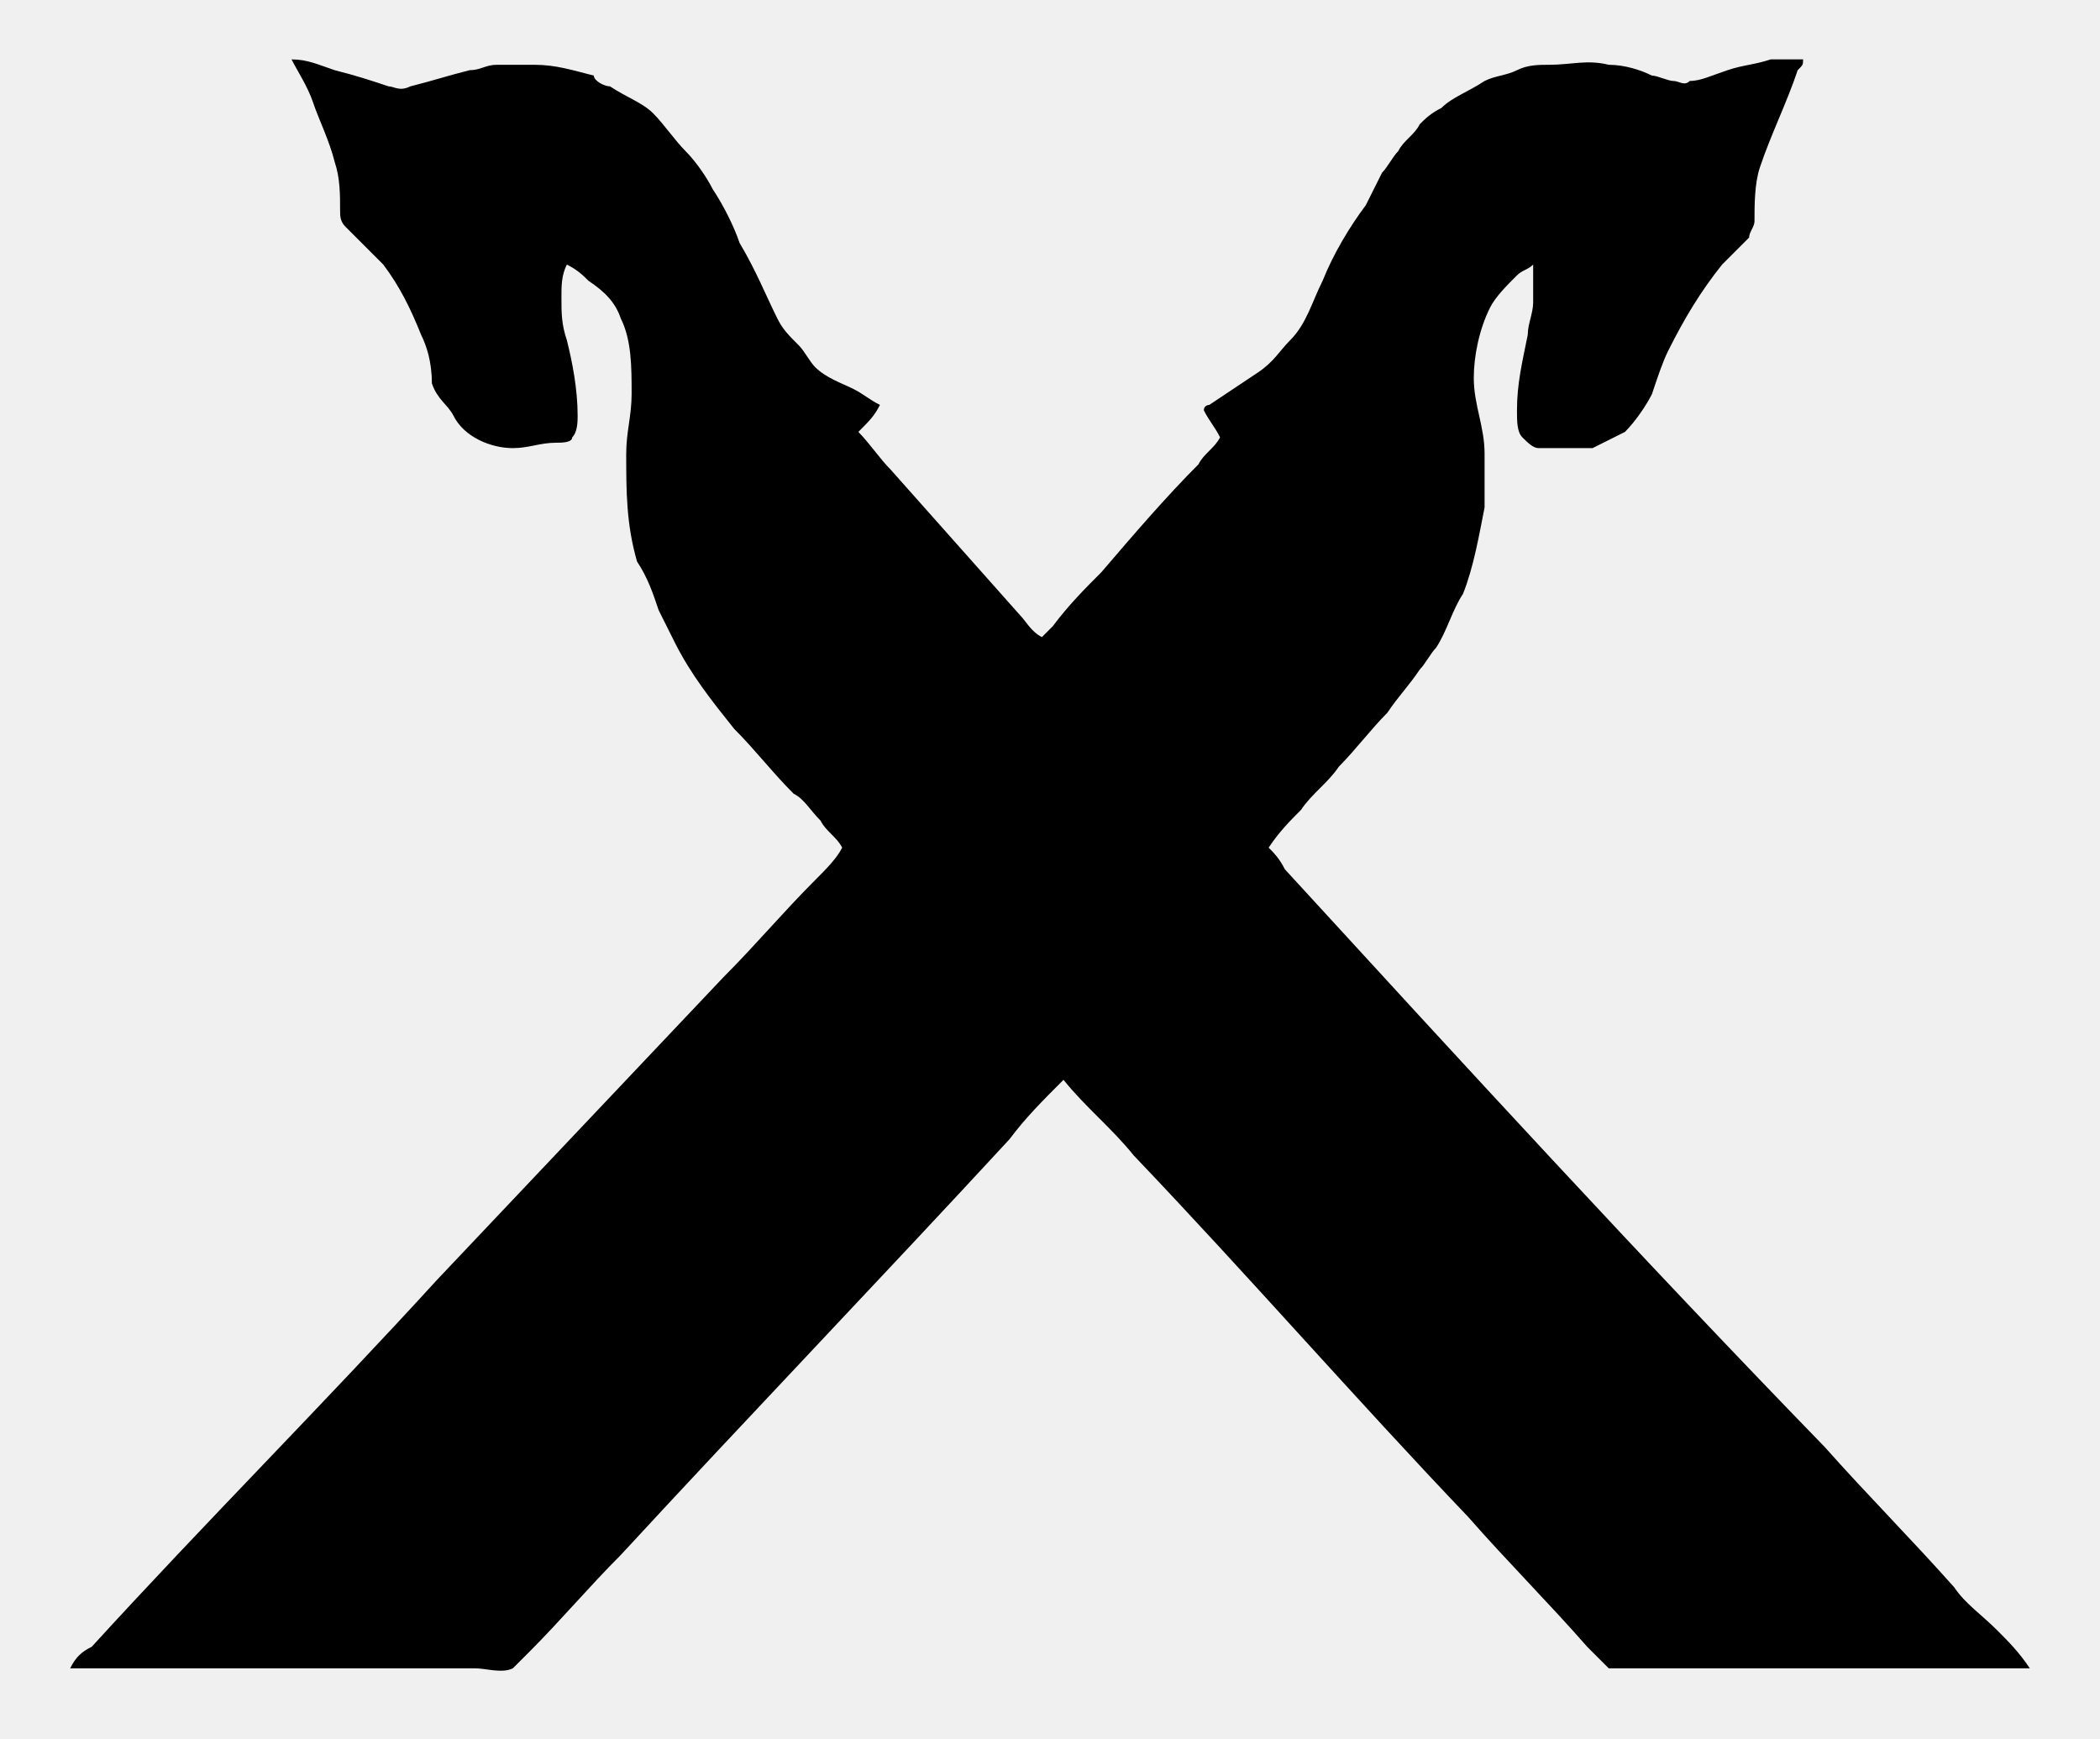
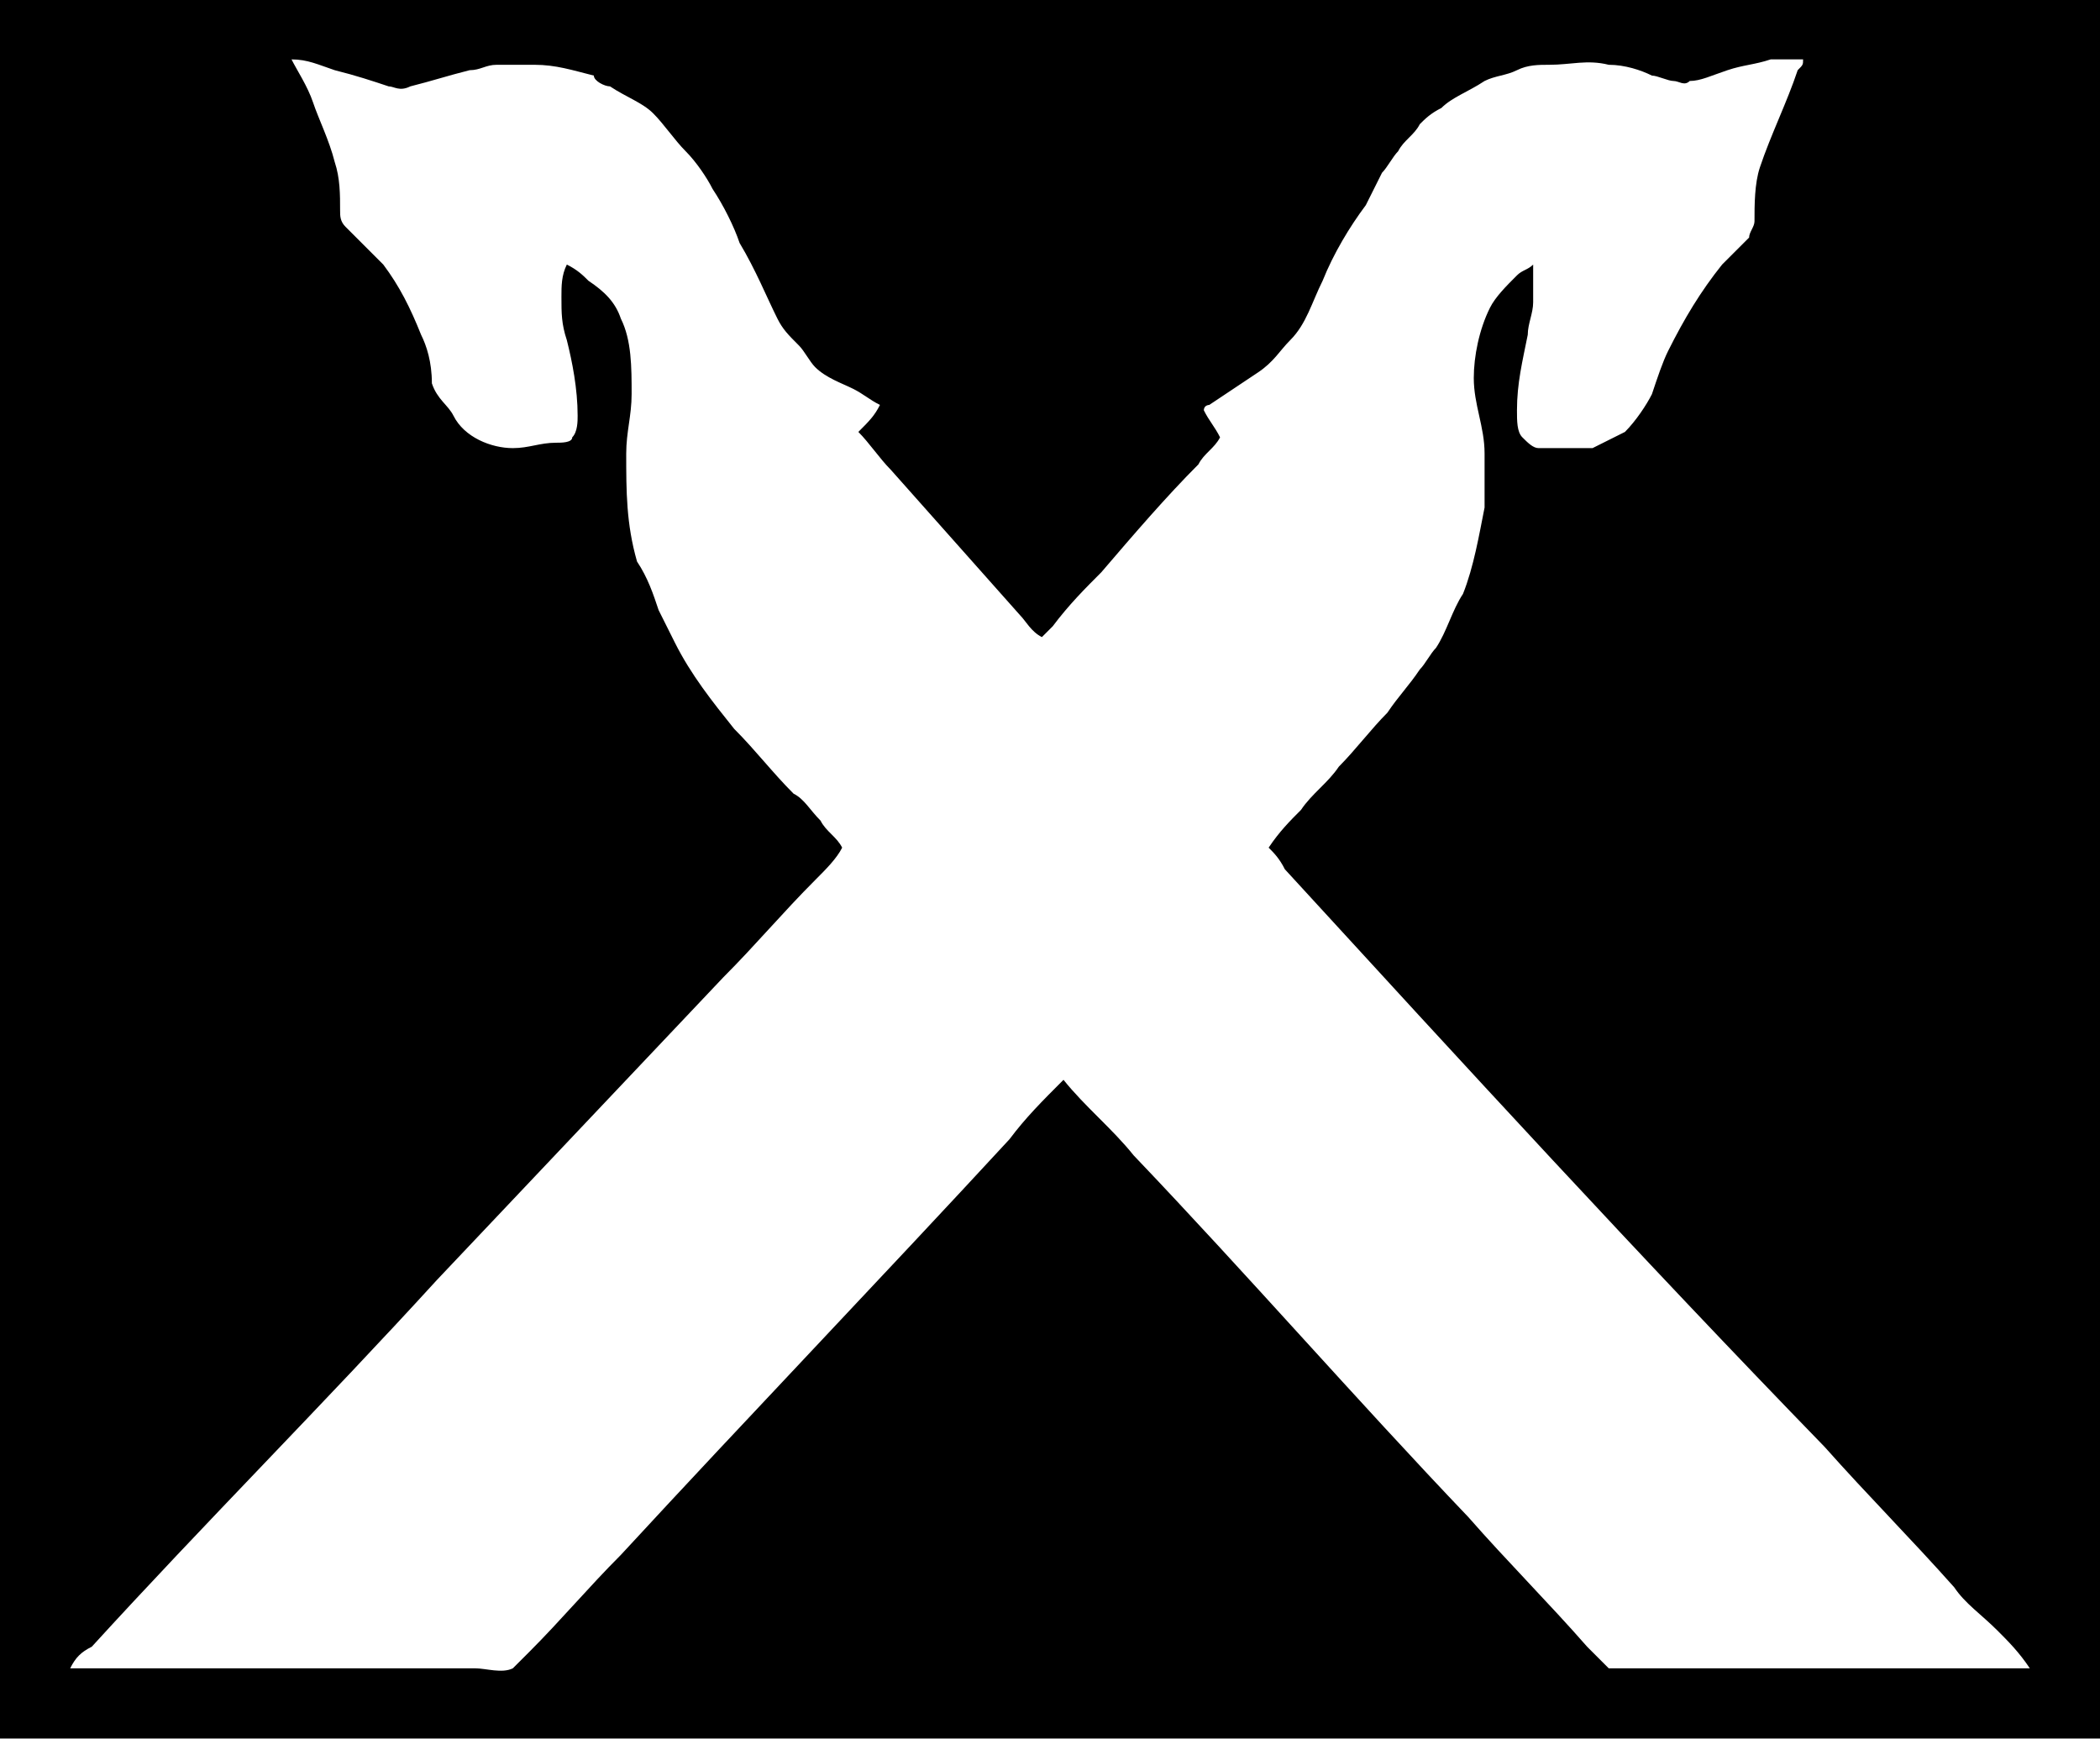
<svg xmlns="http://www.w3.org/2000/svg" viewBox="0 0 38.9 32.2">
-   <path d="M33.4 1.1c0 .1 0 .1-.1.2-.2.6-.5 1.2-.7 1.8-.1.3-.1.7-.1 1 0 .1-.1.2-.1.3l-.5.5c-.4.5-.7 1-1 1.6-.1.2-.2.5-.3.8-.1.2-.3.5-.5.7l-.6.3h-1c-.1 0-.2-.1-.3-.2-.1-.1-.1-.3-.1-.5 0-.5.1-.9.2-1.4 0-.2.1-.4.1-.6v-.7c-.1.1-.2.1-.3.2-.2.2-.4.4-.5.6-.2.4-.3.9-.3 1.3 0 .5.2.9.2 1.4v1c-.1.5-.2 1.1-.4 1.6-.2.3-.3.7-.5 1-.1.1-.2.3-.3.4-.2.3-.4.5-.6.8-.3.3-.6.7-.9 1-.2.3-.5.5-.7.8-.2.2-.4.4-.6.7.1.1.2.2.3.4 3.3 3.6 6.6 7.2 10 10.7.8.9 1.6 1.7 2.4 2.6.2.3.5.5.8.8.2.2.4.4.6.7h-7.8l-.4-.4c-.7-.8-1.5-1.6-2.2-2.4-2.1-2.2-4.1-4.5-6.2-6.7-.4-.5-.9-.9-1.3-1.4-.4.4-.7.7-1 1.1-2.4 2.6-4.8 5.1-7.2 7.7-.6.6-1.1 1.2-1.7 1.8l-.3.3c-.2.1-.5 0-.7 0H1.3c.1-.2.2-.3.4-.4C3.8 28.2 6 26 8.1 23.7c1.8-1.9 3.5-3.7 5.3-5.6.6-.6 1.1-1.2 1.7-1.8.2-.2.4-.4.5-.6-.1-.2-.3-.3-.4-.5-.2-.2-.3-.4-.5-.5-.4-.4-.7-.8-1.1-1.2-.4-.5-.8-1-1.1-1.6l-.3-.6c-.1-.3-.2-.6-.4-.9-.2-.7-.2-1.3-.2-2 0-.4.1-.7.1-1.1 0-.5 0-1-.2-1.4-.1-.3-.3-.5-.6-.7-.1-.1-.2-.2-.4-.3-.1.2-.1.4-.1.6 0 .3 0 .5.1.8.1.4.2.9.2 1.4 0 .1 0 .3-.1.4 0 .1-.2.1-.3.1-.3 0-.5.1-.8.1-.4 0-.9-.2-1.1-.6-.1-.2-.3-.3-.4-.6 0-.4-.1-.7-.2-.9-.2-.5-.4-.9-.7-1.3l-.7-.7c-.1-.1-.1-.2-.1-.3 0-.3 0-.6-.1-.9-.1-.4-.3-.8-.4-1.1-.1-.3-.3-.6-.4-.8.3 0 .5.1.8.2.4.1.7.2 1 .3.1 0 .2.1.4 0 .4-.1.7-.2 1.1-.3.2 0 .3-.1.5-.1h.7c.4 0 .7.1 1.1.2 0 .1.2.2.3.2.3.2.6.3.8.5s.4.5.6.7c.2.2.4.5.5.7.2.3.4.7.5 1 .3.5.5 1 .7 1.4.1.2.2.3.4.5.1.1.2.3.3.4.2.2.5.3.7.4.2.1.3.2.5.3-.1.2-.2.3-.4.5.2.2.4.5.6.7l2.4 2.7c.1.1.2.3.4.4l.2-.2c.3-.4.6-.7.9-1 .6-.7 1.2-1.4 1.8-2 .1-.2.3-.3.4-.5-.1-.2-.2-.3-.3-.5 0-.1.1-.1.1-.1l.9-.6c.3-.2.4-.4.6-.6.3-.3.4-.7.6-1.1.2-.5.5-1 .8-1.4l.3-.6c.1-.1.2-.3.3-.4.1-.2.3-.3.4-.5.1-.1.2-.2.4-.3.2-.2.5-.3.8-.5.2-.1.4-.1.6-.2s.4-.1.6-.1c.4 0 .7-.1 1.1 0 .3 0 .6.1.8.2.1 0 .3.1.4.1.1 0 .2.1.3 0 .2 0 .4-.1.7-.2s.5-.1.8-.2h.6z" />
+   <rect width="100%" height="100%" fill="black" />
+   <path fill="white" d="M33.4 1.1c0 .1 0 .1-.1.2-.2.6-.5 1.2-.7 1.8-.1.3-.1.7-.1 1 0 .1-.1.2-.1.3l-.5.5c-.4.5-.7 1-1 1.6-.1.2-.2.5-.3.8-.1.2-.3.5-.5.7l-.6.3h-1c-.1 0-.2-.1-.3-.2-.1-.1-.1-.3-.1-.5 0-.5.1-.9.2-1.4 0-.2.1-.4.1-.6v-.7c-.1.1-.2.1-.3.2-.2.2-.4.4-.5.6-.2.4-.3.9-.3 1.3 0 .5.2.9.2 1.4v1c-.1.5-.2 1.1-.4 1.6-.2.3-.3.7-.5 1-.1.1-.2.3-.3.4-.2.3-.4.5-.6.8-.3.3-.6.7-.9 1-.2.3-.5.5-.7.8-.2.2-.4.4-.6.7.1.1.2.2.3.4 3.3 3.6 6.6 7.2 10 10.7.8.9 1.6 1.7 2.4 2.6.2.3.5.5.8.8.2.2.4.4.6.7h-7.8l-.4-.4c-.7-.8-1.5-1.6-2.2-2.4-2.1-2.2-4.1-4.5-6.2-6.7-.4-.5-.9-.9-1.3-1.4-.4.4-.7.7-1 1.1-2.4 2.6-4.8 5.1-7.2 7.7-.6.6-1.1 1.2-1.7 1.8l-.3.3c-.2.1-.5 0-.7 0H1.3c.1-.2.2-.3.4-.4C3.8 28.2 6 26 8.1 23.7c1.8-1.9 3.5-3.7 5.3-5.6.6-.6 1.1-1.2 1.7-1.8.2-.2.4-.4.5-.6-.1-.2-.3-.3-.4-.5-.2-.2-.3-.4-.5-.5-.4-.4-.7-.8-1.1-1.2-.4-.5-.8-1-1.1-1.6l-.3-.6c-.1-.3-.2-.6-.4-.9-.2-.7-.2-1.3-.2-2 0-.4.1-.7.1-1.1 0-.5 0-1-.2-1.4-.1-.3-.3-.5-.6-.7-.1-.1-.2-.2-.4-.3-.1.2-.1.4-.1.6 0 .3 0 .5.1.8.1.4.2.9.2 1.4 0 .1 0 .3-.1.4 0 .1-.2.1-.3.1-.3 0-.5.1-.8.1-.4 0-.9-.2-1.1-.6-.1-.2-.3-.3-.4-.6 0-.4-.1-.7-.2-.9-.2-.5-.4-.9-.7-1.3l-.7-.7c-.1-.1-.1-.2-.1-.3 0-.3 0-.6-.1-.9-.1-.4-.3-.8-.4-1.1-.1-.3-.3-.6-.4-.8.3 0 .5.1.8.2.4.1.7.2 1 .3.1 0 .2.1.4 0 .4-.1.7-.2 1.1-.3.2 0 .3-.1.5-.1h.7c.4 0 .7.1 1.1.2 0 .1.2.2.3.2.3.2.6.3.8.5s.4.5.6.7c.2.2.4.5.5.7.2.3.4.7.5 1 .3.5.5 1 .7 1.4.1.2.2.3.4.5.1.1.2.3.3.4.2.2.5.3.7.4.2.1.3.2.5.3-.1.2-.2.3-.4.5.2.2.4.5.6.7l2.4 2.7c.1.1.2.3.4.4l.2-.2c.3-.4.6-.7.9-1 .6-.7 1.2-1.4 1.8-2 .1-.2.3-.3.4-.5-.1-.2-.2-.3-.3-.5 0-.1.1-.1.1-.1l.9-.6c.3-.2.4-.4.6-.6.3-.3.4-.7.6-1.1.2-.5.5-1 .8-1.4l.3-.6c.1-.1.2-.3.3-.4.1-.2.3-.3.4-.5.1-.1.2-.2.4-.3.2-.2.5-.3.8-.5.2-.1.4-.1.6-.2s.4-.1.6-.1c.4 0 .7-.1 1.1 0 .3 0 .6.1.8.2.1 0 .3.1.4.1.1 0 .2.1.3 0 .2 0 .4-.1.7-.2s.5-.1.8-.2h.6z" />
</svg>
